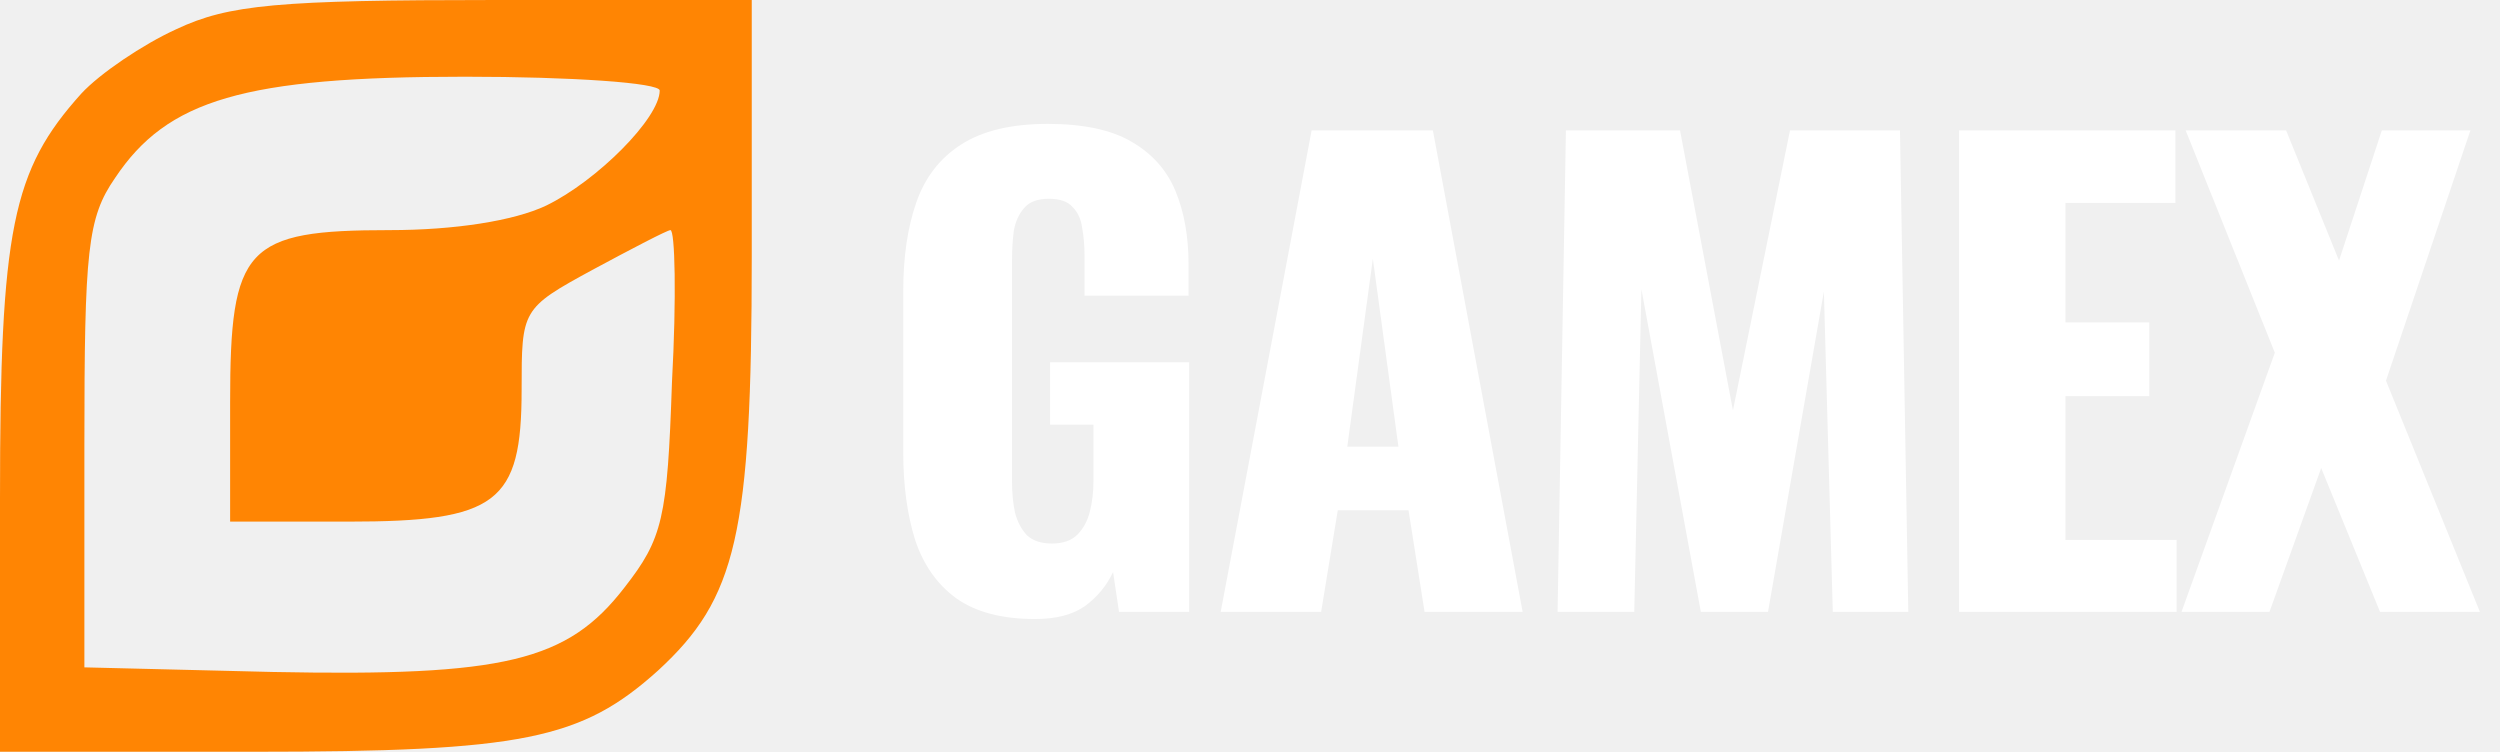
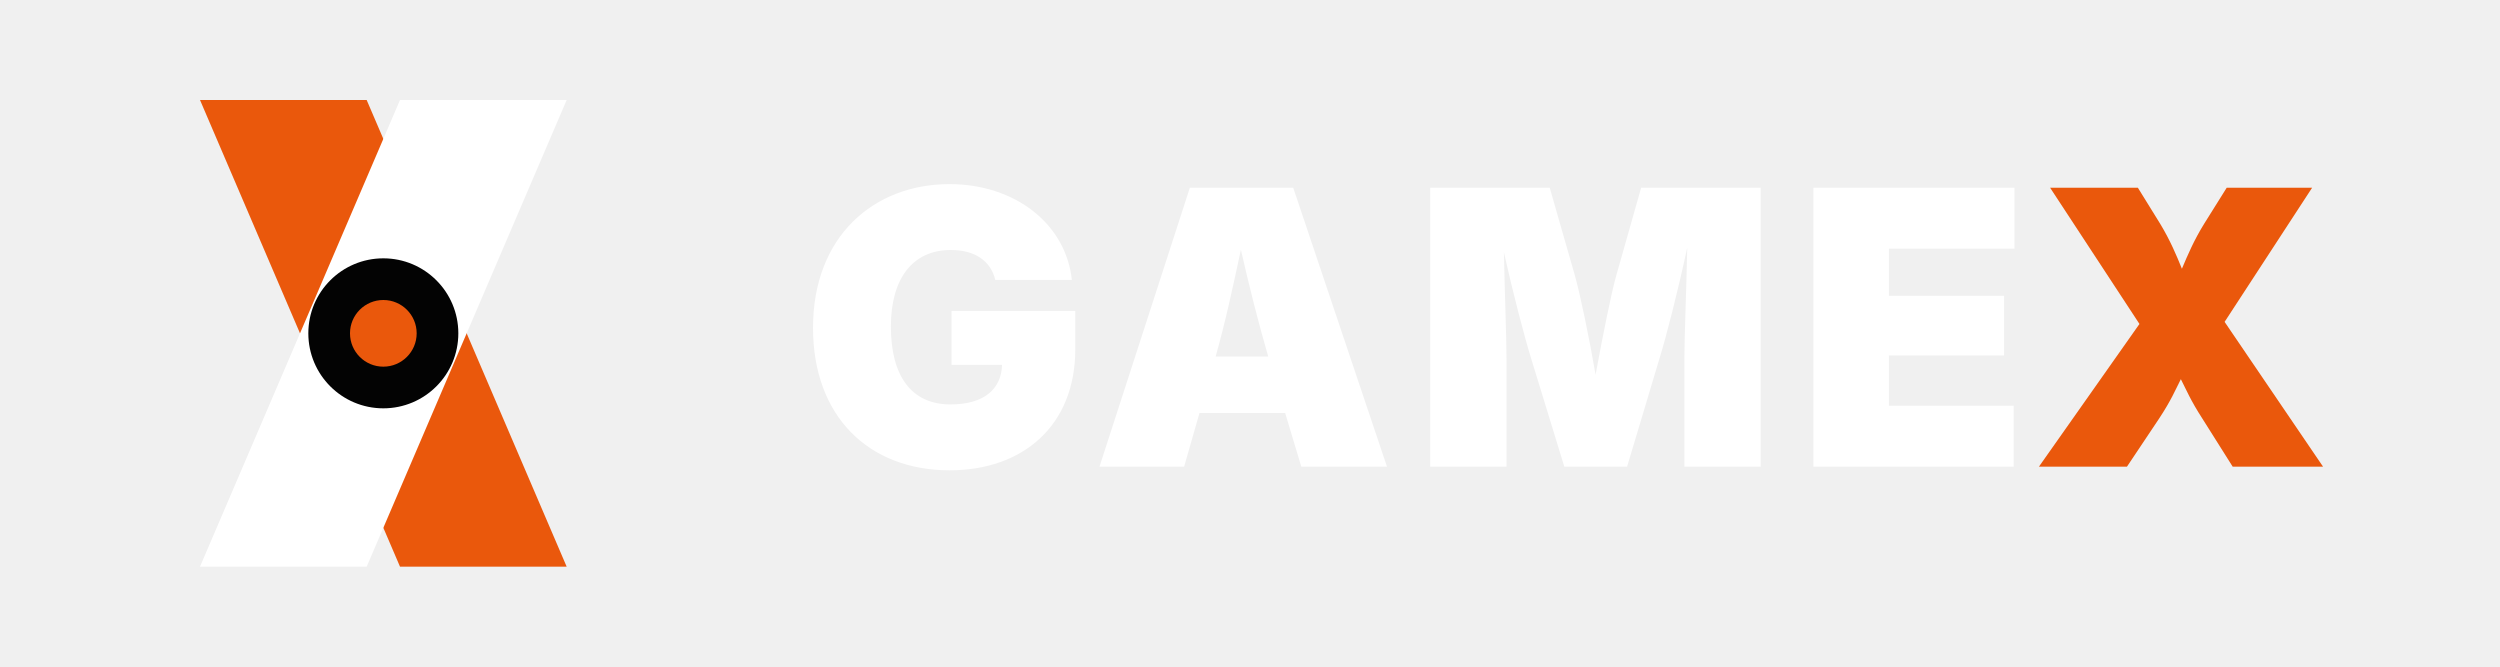
- <svg xmlns="http://www.w3.org/2000/svg" width="143" height="43" viewBox="0 0 143 43" fill="none">
-   <g clip-path="url(#clip0_2_2)">
-     <path d="M59.214 35.408C57.31 35.408 55.803 35.011 54.692 34.218C53.604 33.425 52.822 32.314 52.346 30.886C51.893 29.435 51.666 27.769 51.666 25.888V16.64C51.666 14.691 51.915 13.002 52.414 11.574C52.913 10.146 53.763 9.047 54.964 8.276C56.188 7.483 57.843 7.086 59.928 7.086C61.968 7.086 63.566 7.426 64.722 8.106C65.901 8.786 66.739 9.727 67.238 10.928C67.737 12.129 67.986 13.535 67.986 15.144V16.912H62.036V14.668C62.036 14.079 61.991 13.535 61.9 13.036C61.832 12.537 61.651 12.141 61.356 11.846C61.084 11.529 60.631 11.37 59.996 11.37C59.339 11.37 58.863 11.551 58.568 11.914C58.273 12.254 58.081 12.685 57.99 13.206C57.922 13.727 57.888 14.271 57.888 14.838V27.588C57.888 28.2 57.945 28.778 58.058 29.322C58.194 29.843 58.421 30.274 58.738 30.614C59.078 30.931 59.554 31.09 60.166 31.09C60.801 31.09 61.288 30.92 61.628 30.58C61.968 30.24 62.206 29.798 62.342 29.254C62.478 28.71 62.546 28.132 62.546 27.52V24.29H60.064V20.72H68.02V35H64.008L63.668 32.722C63.305 33.493 62.773 34.139 62.07 34.66C61.367 35.159 60.415 35.408 59.214 35.408ZM69.823 35L75.025 7.46H81.961L87.095 35H81.485L80.567 29.186H76.521L75.569 35H69.823ZM77.065 25.548H79.989L78.527 14.804L77.065 25.548ZM89.094 35L89.57 7.46H96.098L99.124 23.474L102.388 7.46H108.678L109.154 35H104.836L104.326 16.674L101.13 35H97.288L93.888 16.538L93.48 35H89.094ZM112.057 35V7.46H124.433V11.608H118.143V18.442H122.937V22.658H118.143V30.886H124.501V35H112.057ZM124.782 35L130.12 20.176L125.02 7.46H130.766L133.792 14.906L136.24 7.46H141.306L136.478 21.774L141.85 35H136.138L132.772 26.772L129.814 35H124.782Z" fill="white" />
-     <path d="M10.092 1.667C8.161 2.545 5.704 4.212 4.651 5.353C0.702 9.741 0 13.075 0 28.52V43H14.48C29.924 43 33.259 42.298 37.647 38.349C42.122 34.224 43 30.627 43 14.655V1.51992e-06H28.345C15.884 1.51992e-06 13.075 0.263 10.092 1.667ZM37.735 5.178C37.735 6.757 34.137 10.355 31.241 11.759C29.398 12.637 25.976 13.163 22.29 13.163C14.041 13.163 13.163 14.129 13.163 22.992V29.837H19.92C28.433 29.837 29.837 28.784 29.837 22.29C29.837 17.727 29.837 17.639 33.873 15.445C36.155 14.216 38.173 13.163 38.349 13.163C38.612 13.163 38.7 17.024 38.437 21.851C38.173 29.661 37.91 30.802 35.716 33.61C32.469 37.822 28.871 38.7 15.62 38.437L4.827 38.173V25.449C4.827 14.304 5.002 12.461 6.582 10.18C9.565 5.704 13.953 4.388 26.59 4.388C32.733 4.388 37.735 4.739 37.735 5.178Z" fill="#FF8503" />
-   </g>
-   <defs>
-     <clipPath id="clip0_2_2">
-       <rect width="143" height="43" fill="white" />
-     </clipPath>
-   </defs>
+ <svg xmlns="http://www.w3.org/2000/svg" width="150" height="40" viewBox="0 0 150 40" fill="none">
+   <path d="M12 6L22 6L34 34L24 34Z" fill="#ea580c" />
+   <path d="M34 6L24 6L12 34L22 34Z" fill="#ffffff" />
+   <circle cx="23" cy="20" r="4.5" fill="#030303" />
+   <circle cx="23" cy="20" r="2" fill="#ea580c" />
+   <text x="48" y="28" font-family="'Oswald', 'Montserrat', 'Inter', sans-serif" font-size="23" font-weight="900" fill="#ffffff" letter-spacing="1">
+     GAME<tspan fill="#ea580c">X</tspan>
+   </text>
</svg>
